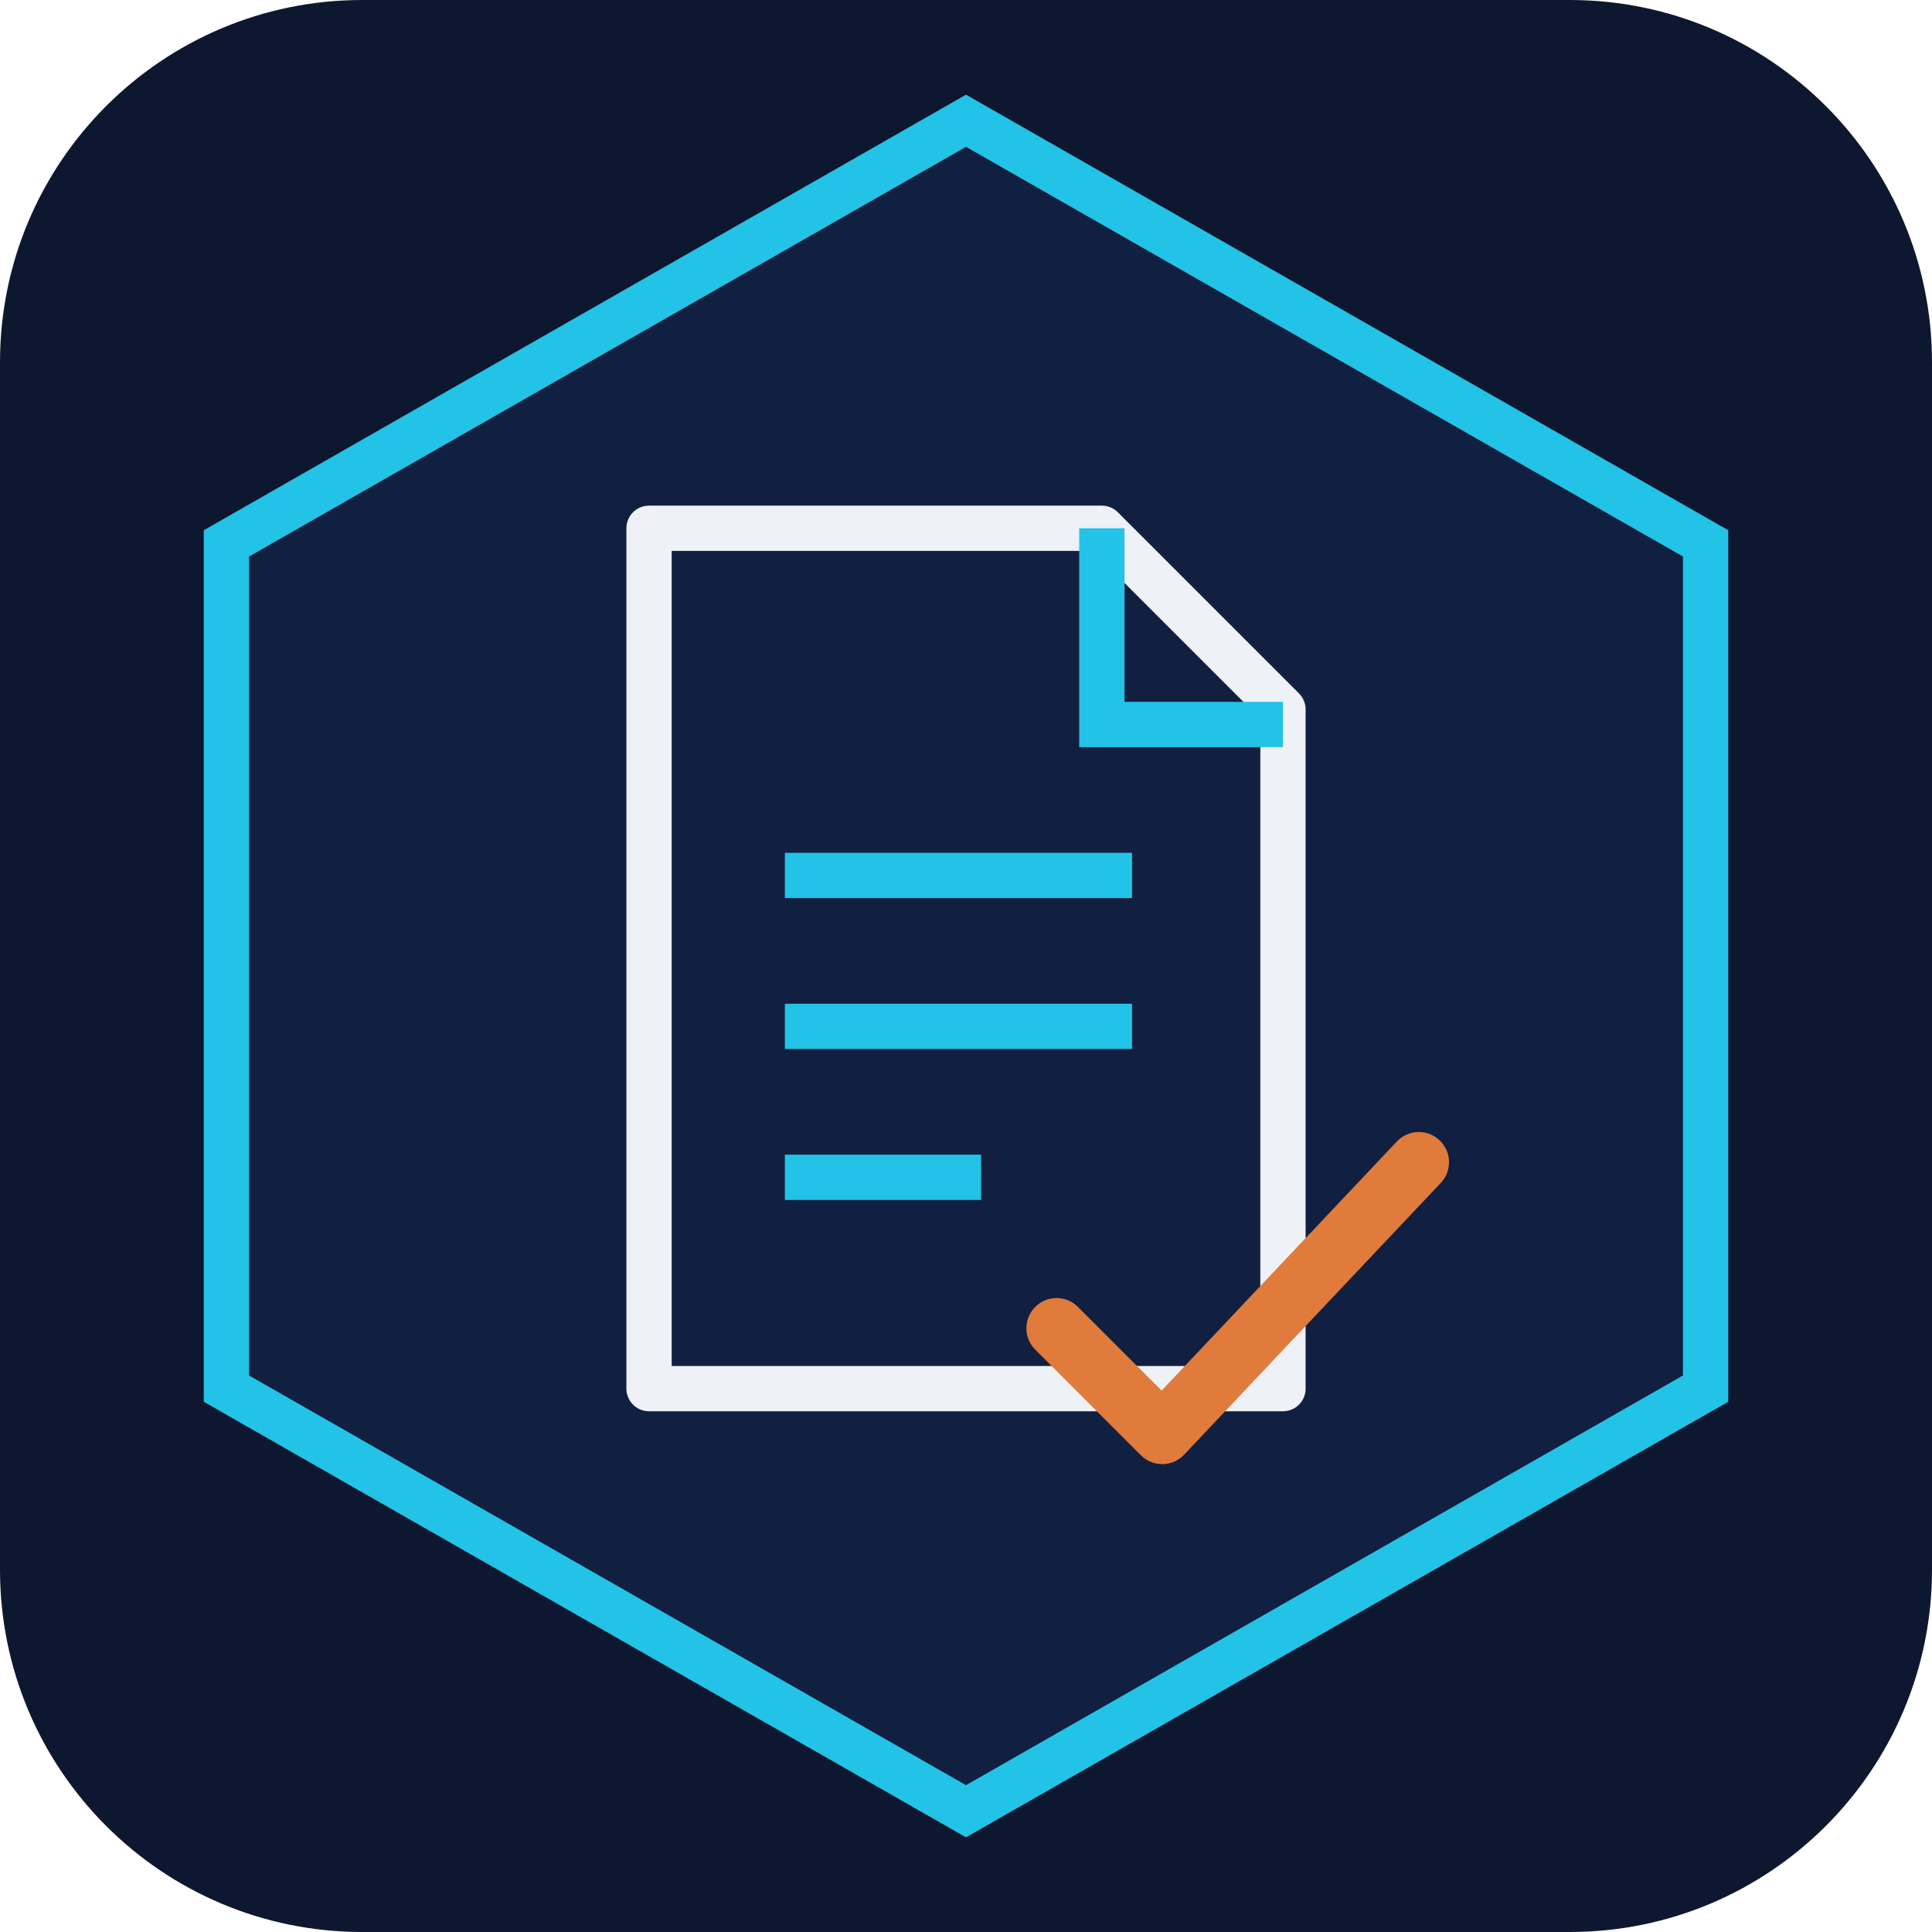
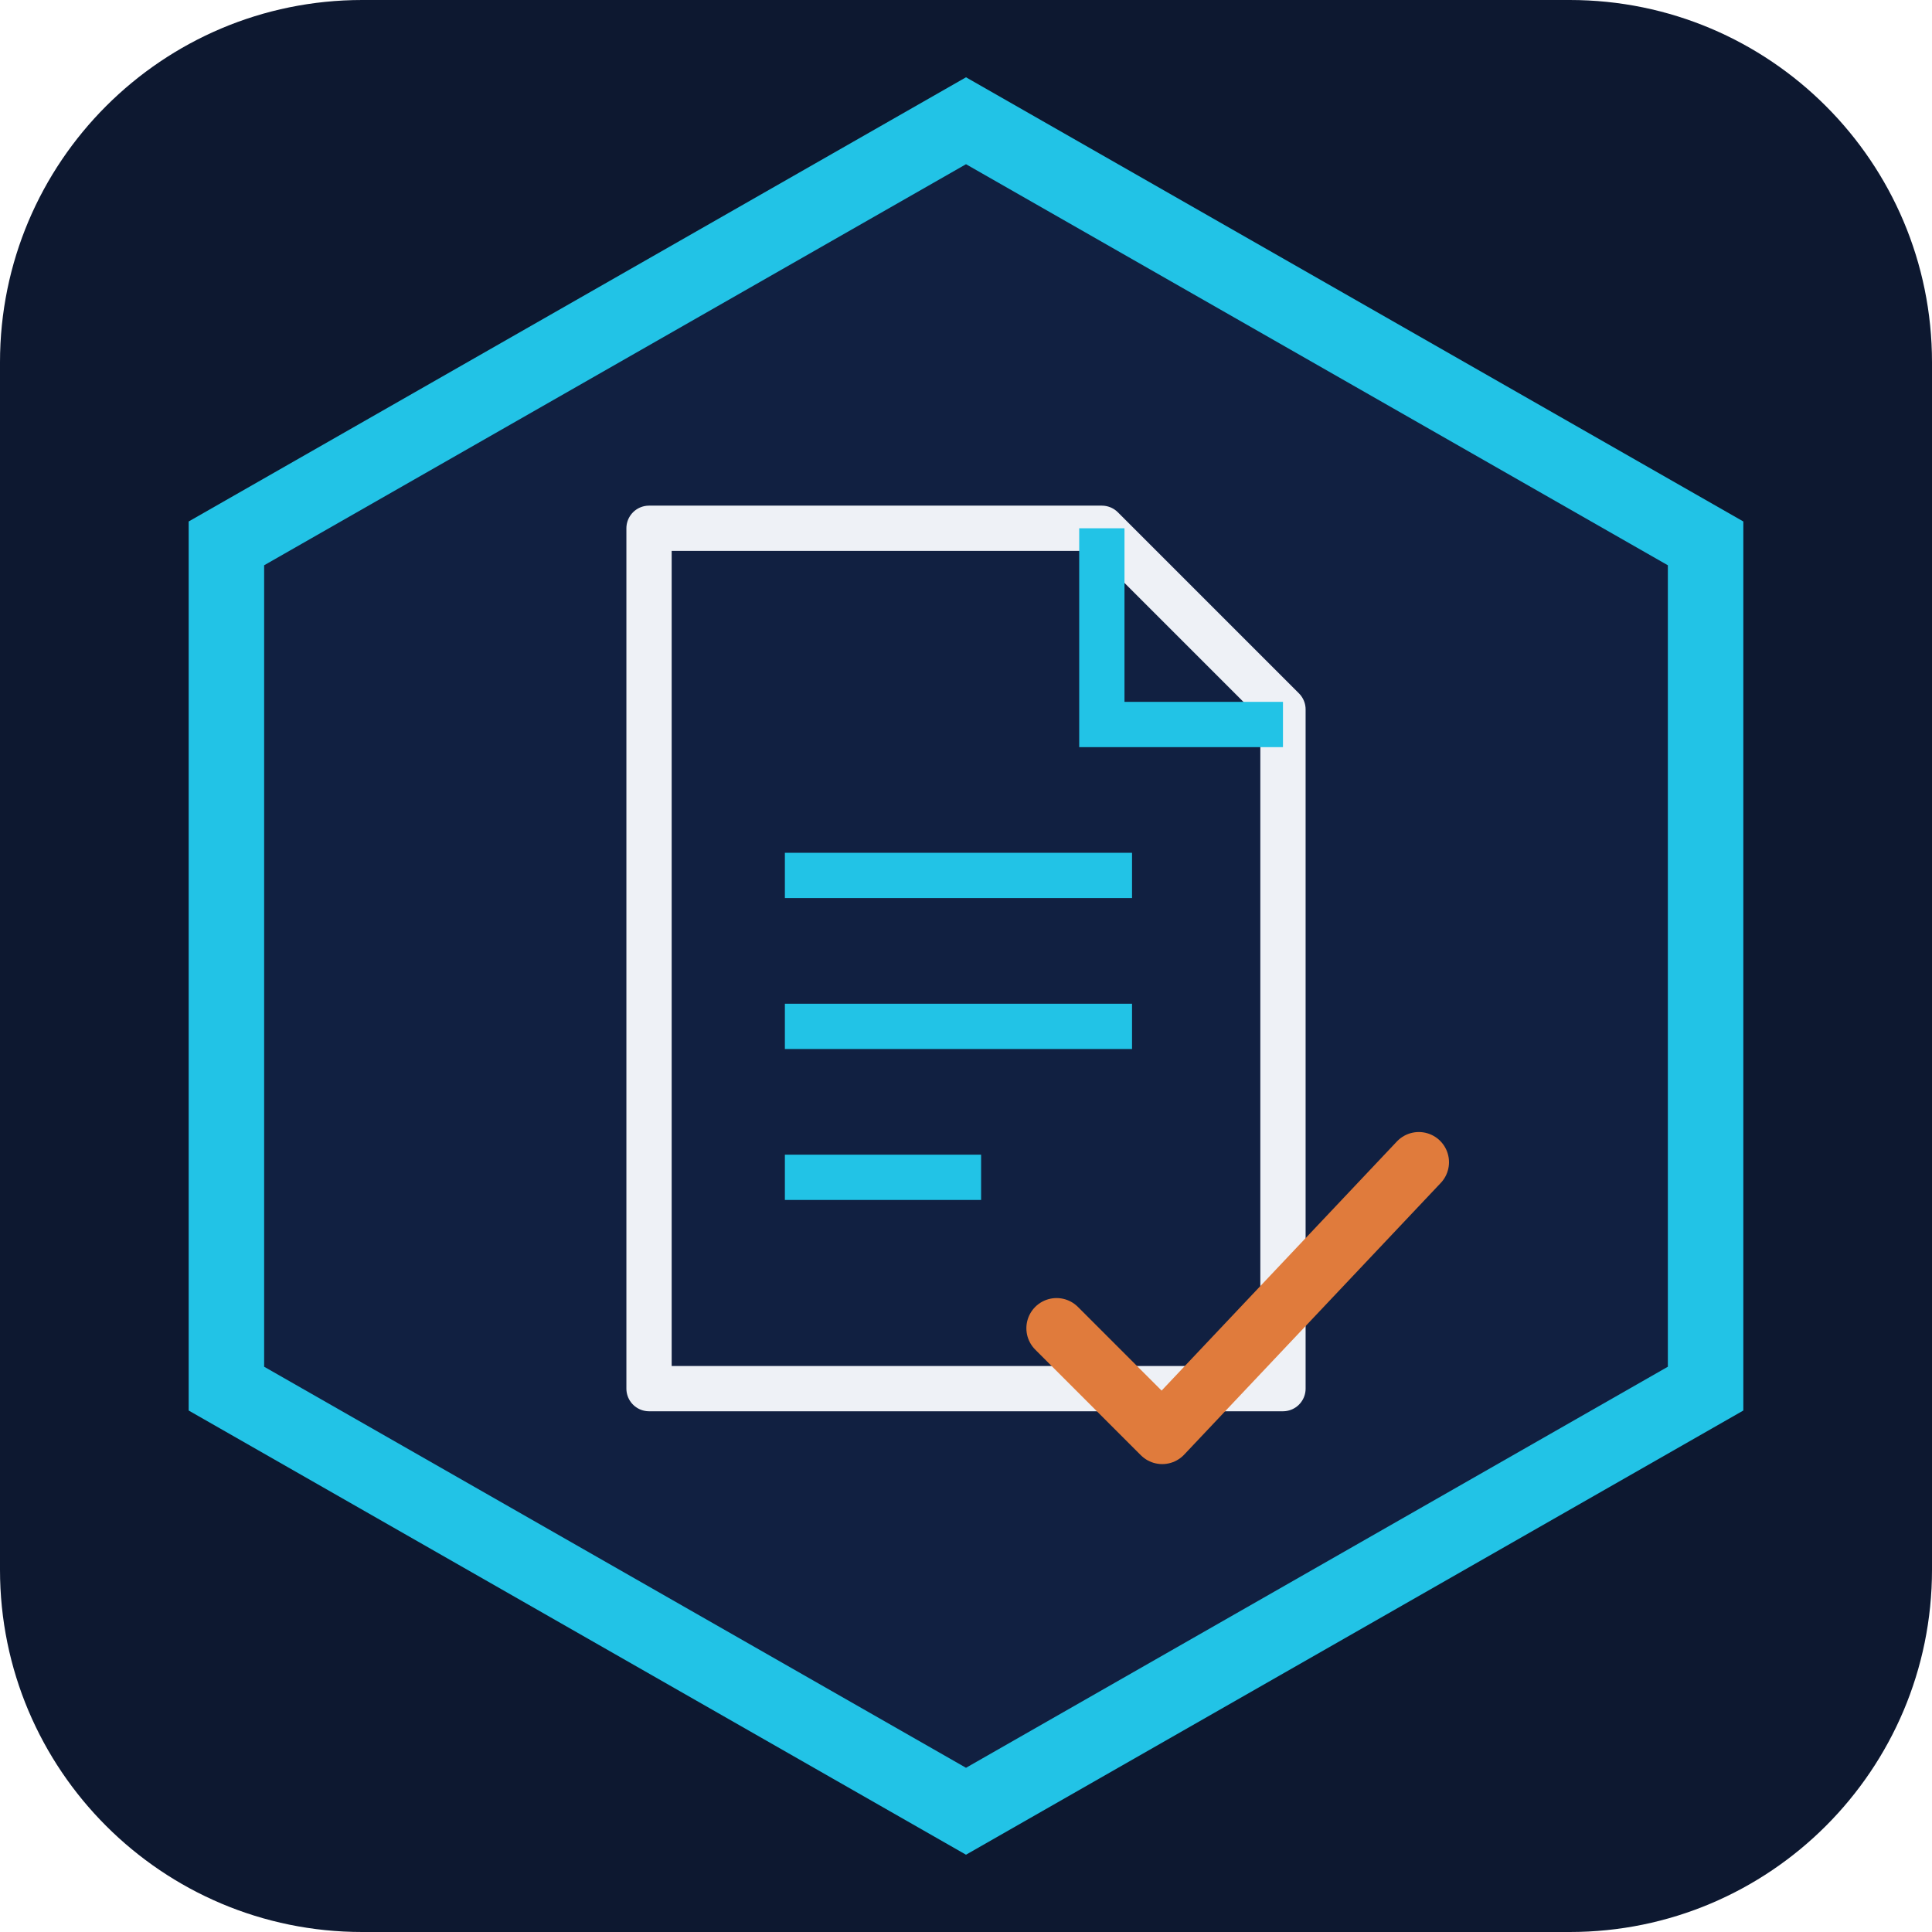
<svg xmlns="http://www.w3.org/2000/svg" viewBox="0 0 128 128" width="128" height="128">
  <rect width="128" height="128" rx="24" fill="#0d1830" />
-   <path d="M64 8L113 36V92L64 120L15 92V36Z" fill="#112041" stroke="#22c3e6" stroke-width="3" />
+   <path d="M64 8L113 36V92L64 120L15 92V36Z" fill="#112041" stroke="#22c3e6" stroke-width="5" />
  <path d="M43 35H73L85 47V92H43Z" fill="none" stroke="#eef1f6" stroke-width="3" stroke-linejoin="round" />
  <path d="M73 35V48H85M52 58H75M52 68H75M52 78H65" fill="none" stroke="#22c3e6" stroke-width="3" />
  <path d="M70 88L77 95L94 77" fill="none" stroke="#e07b3c" stroke-width="4" stroke-linecap="round" stroke-linejoin="round" />
</svg>
